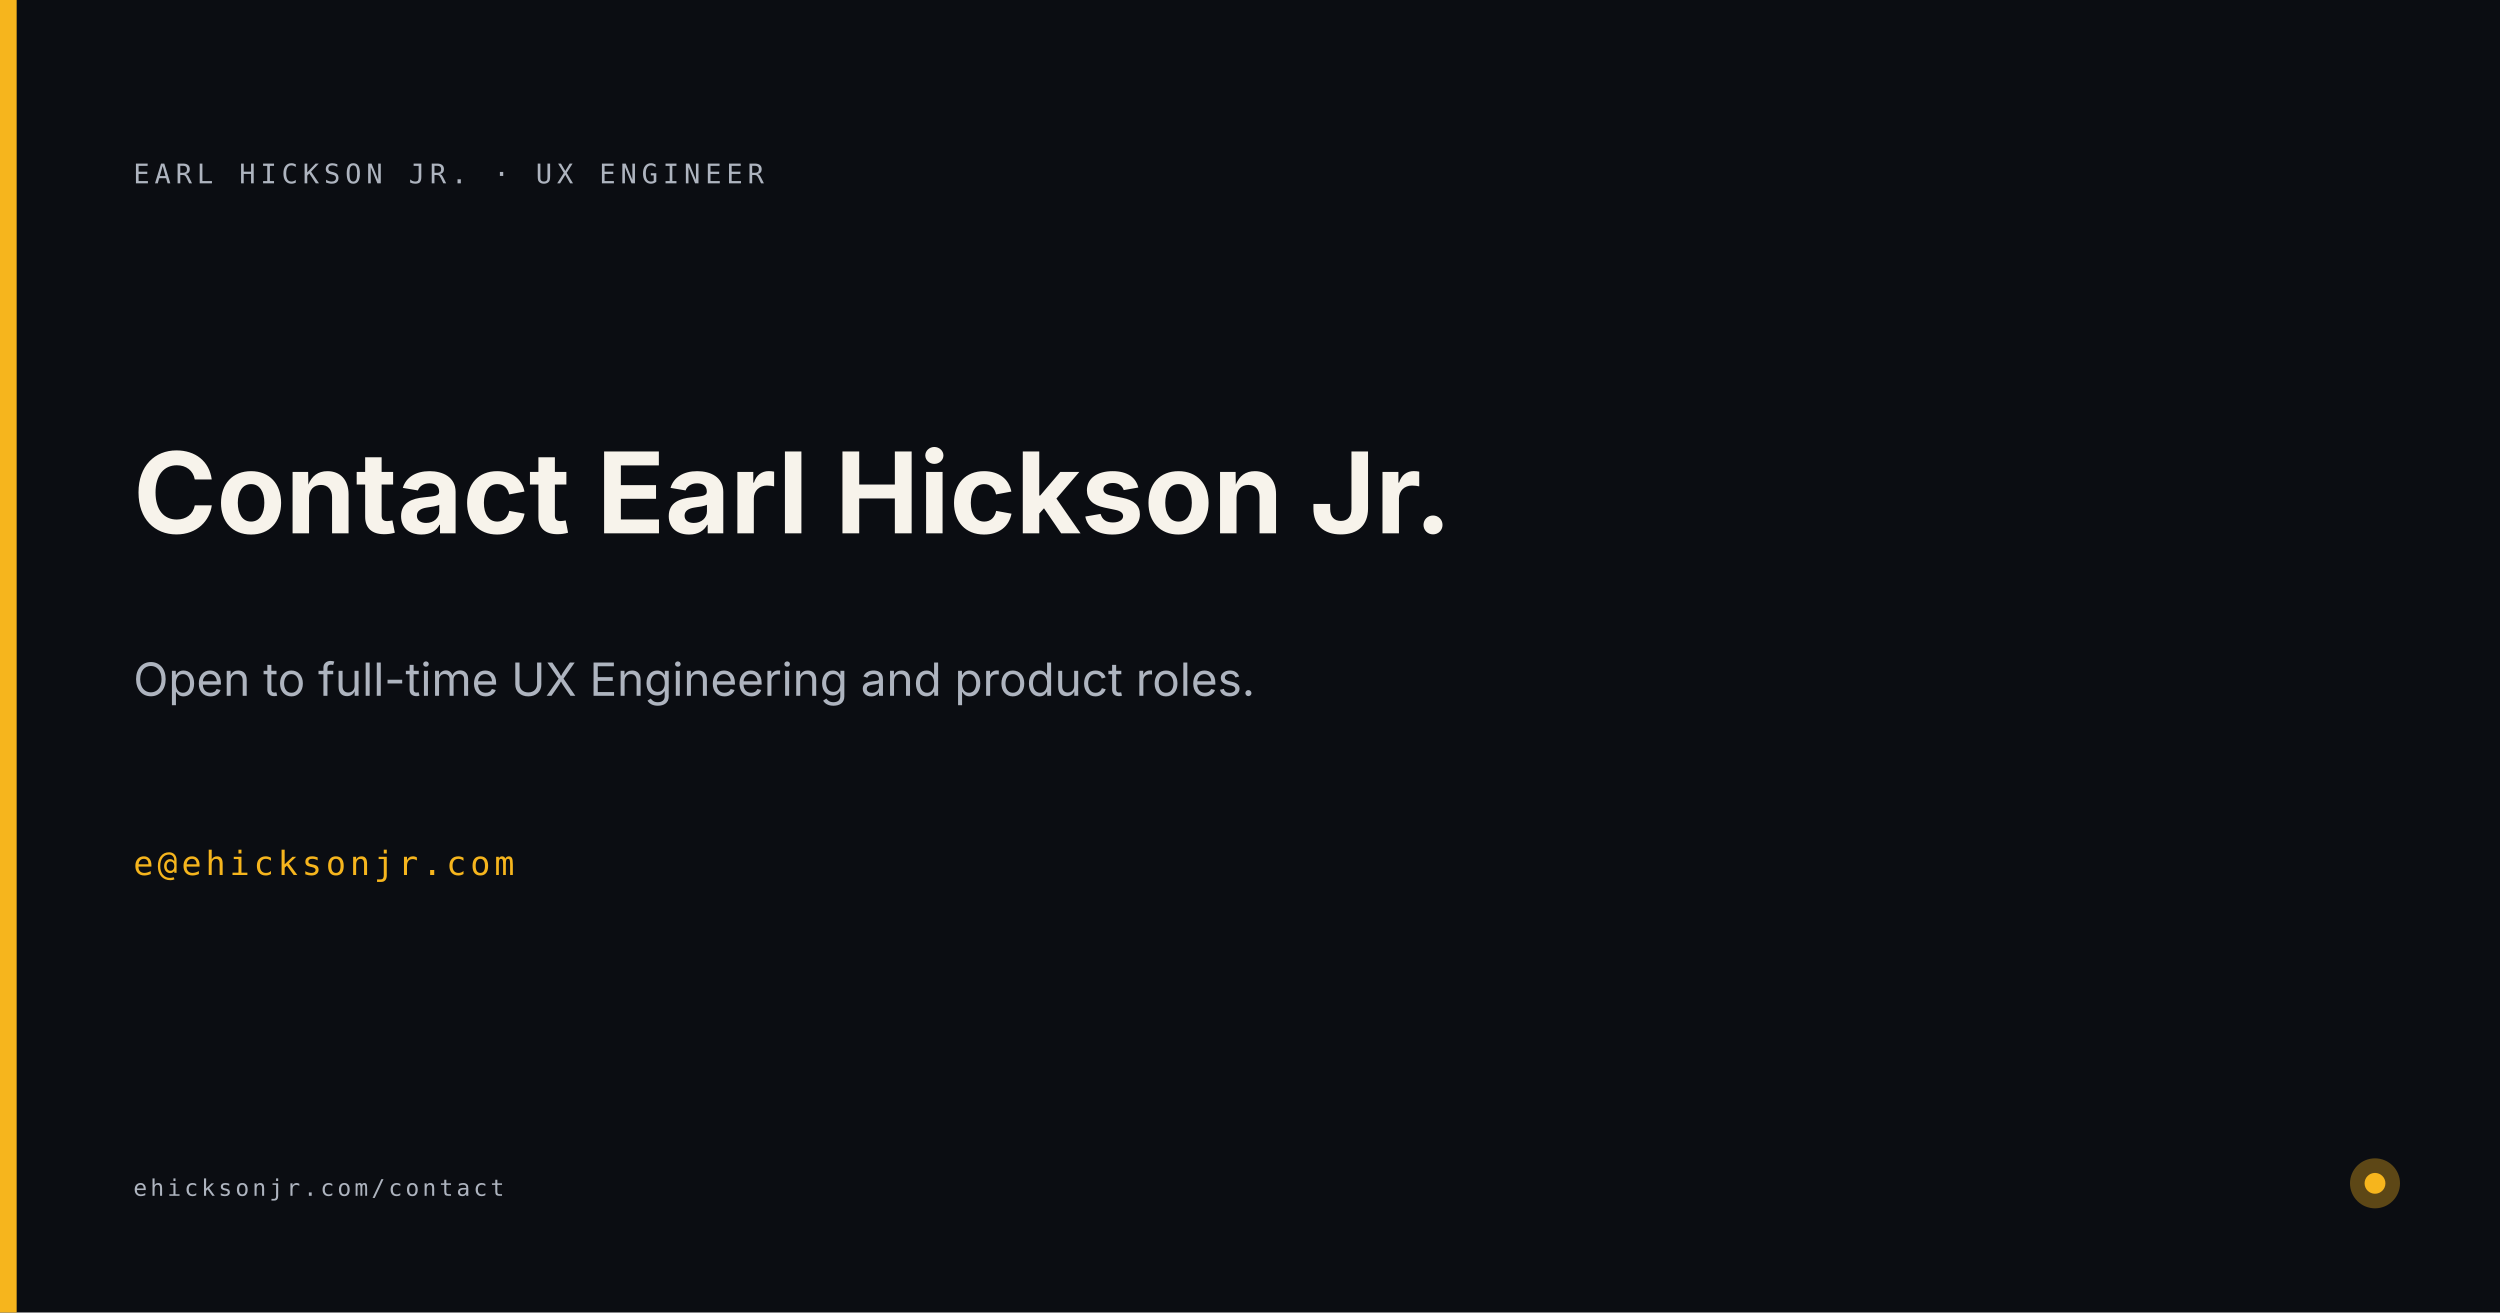
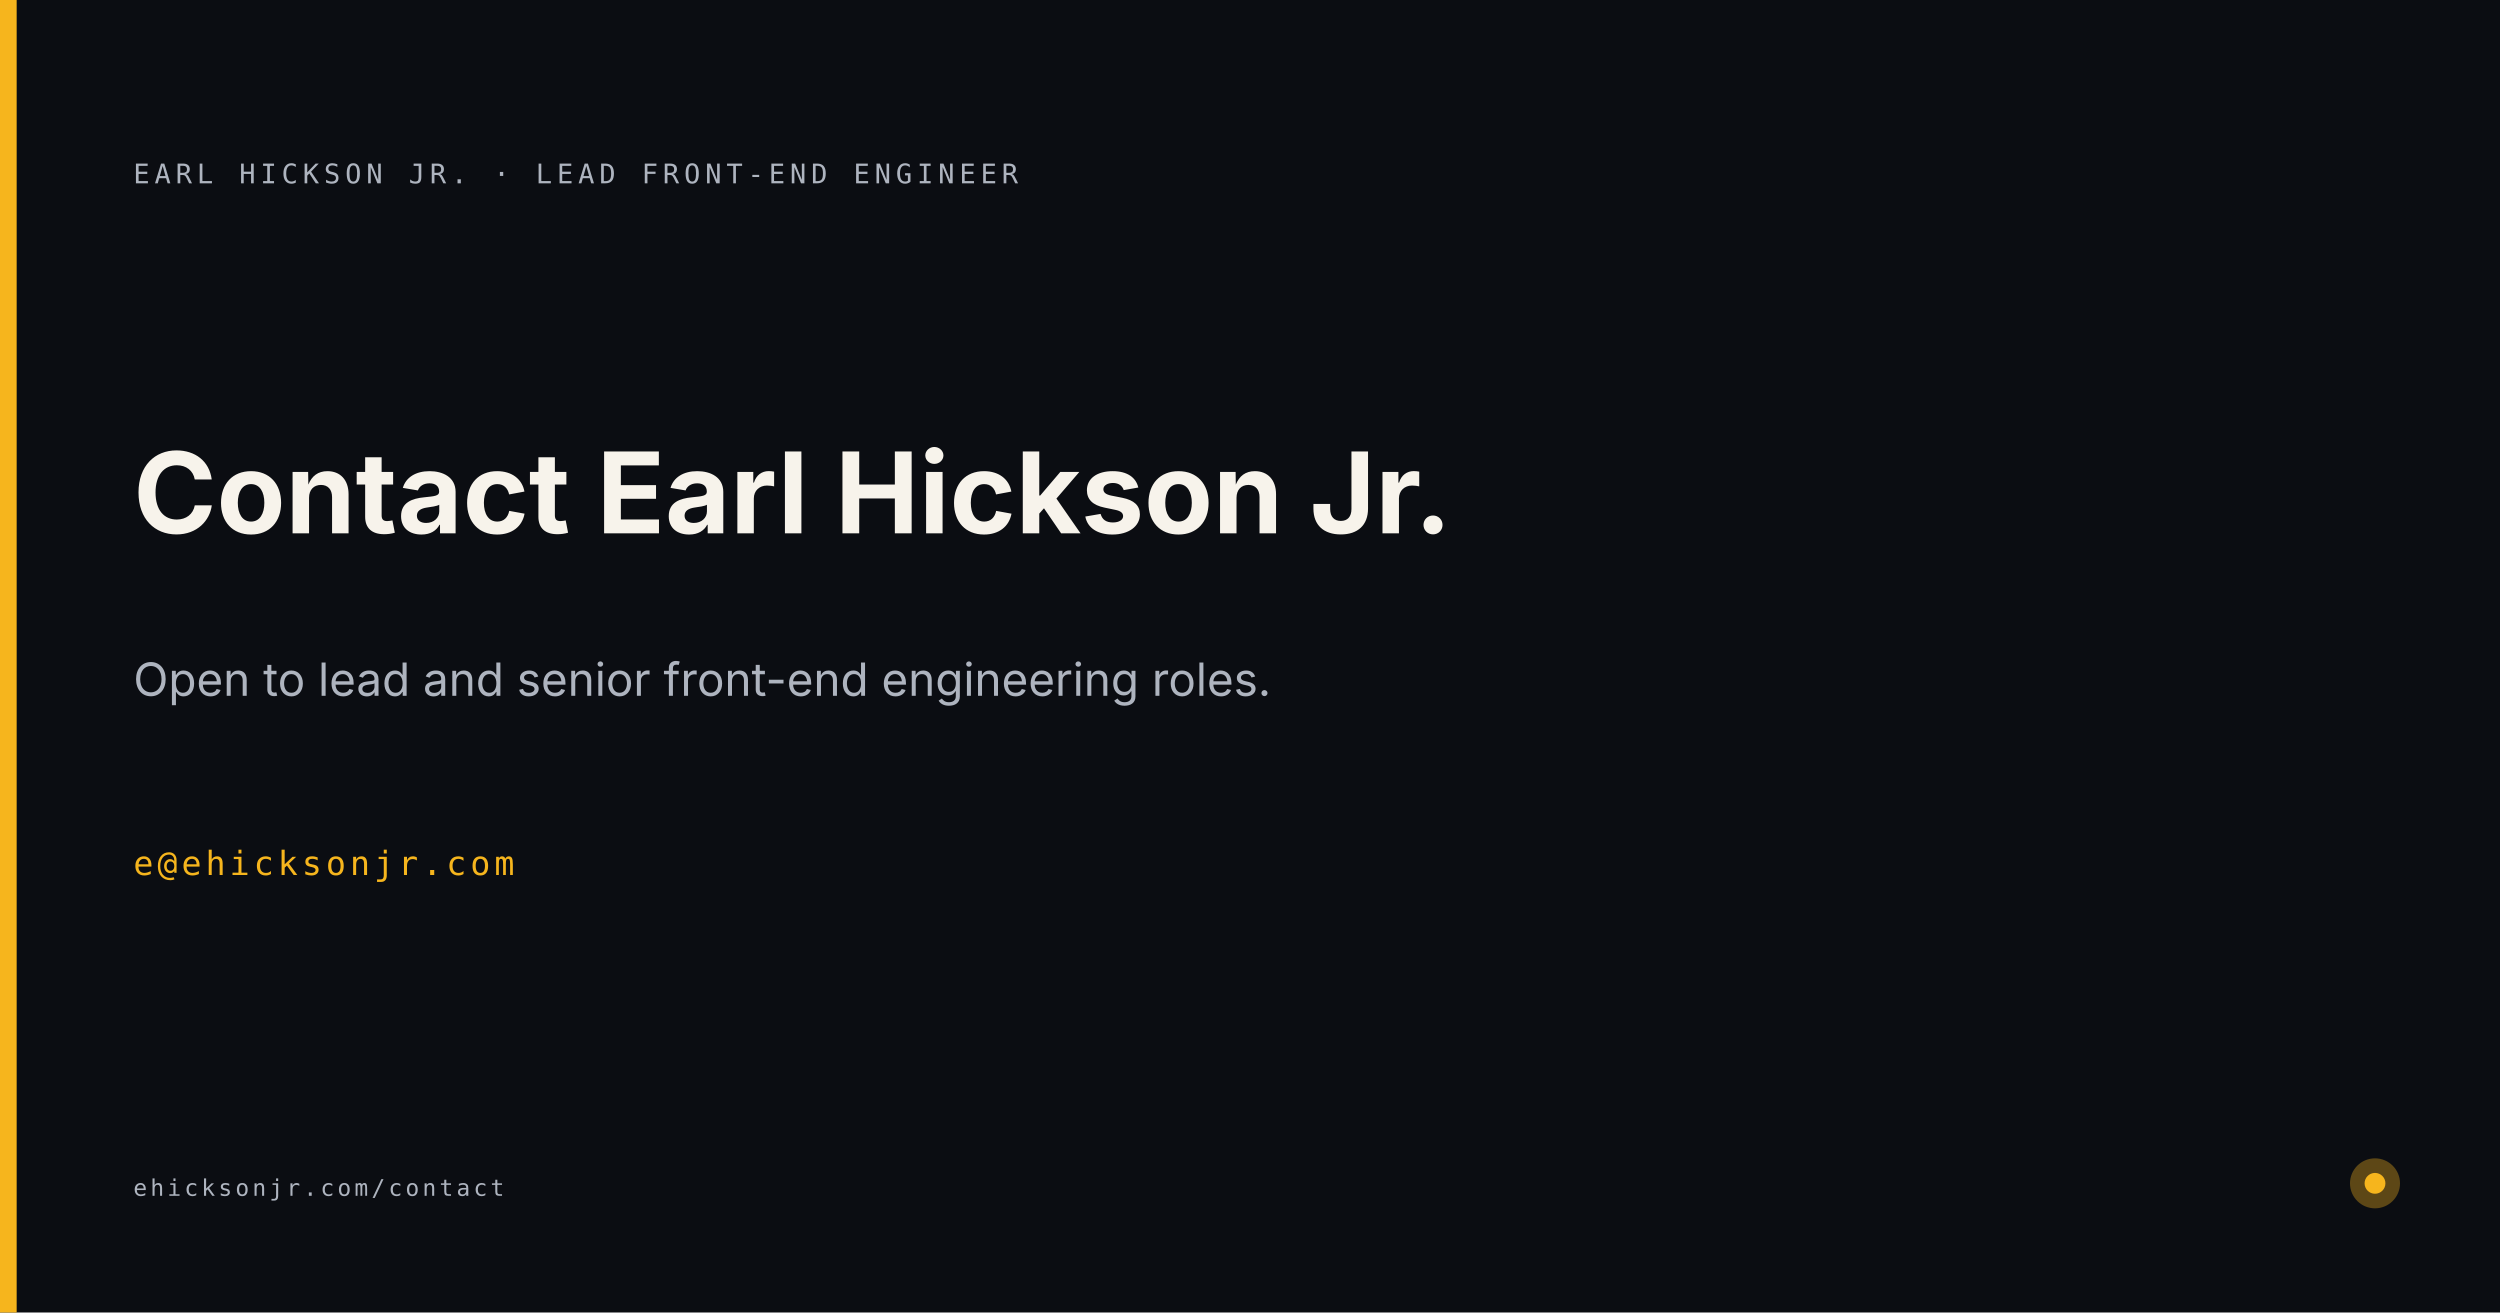
<svg xmlns="http://www.w3.org/2000/svg" width="1200" height="630" viewBox="0 0 1200 630">
  <rect width="1200" height="630" fill="#0B0D12" />
  <rect x="0" y="0" width="8" height="630" fill="#F6B51D" />
-   <text x="64" y="88" font-family="'JetBrains Mono',ui-monospace,'SF Mono',Menlo,Consolas,monospace" font-size="13" letter-spacing="0.18em" fill="#AEB4BF">EARL HICKSON JR. · UX ENGINEER</text>
+   <text x="64" y="88" font-family="'JetBrains Mono',ui-monospace,'SF Mono',Menlo,Consolas,monospace" font-size="13" letter-spacing="0.18em" fill="#AEB4BF">EARL HICKSON JR. · LEAD FRONT-END ENGINEER</text>
  <text x="64" y="256" font-family="Manrope,Inter,Arial,sans-serif" font-size="54" font-weight="700" fill="#F7F3EB">Contact Earl Hickson Jr.</text>
-   <text x="64" y="334" font-family="Manrope,Inter,Arial,sans-serif" font-size="22" fill="#AEB4BF">Open to full-time UX Engineering and product roles.</text>
+   <text x="64" y="334" font-family="Manrope,Inter,Arial,sans-serif" font-size="22" fill="#AEB4BF">Open to lead and senior front-end engineering roles.</text>
  <text x="64" y="420" font-family="'JetBrains Mono',ui-monospace,'SF Mono',Menlo,Consolas,monospace" font-size="16" letter-spacing="0.12em" fill="#F6B51D">e@ehicksonjr.com</text>
  <text x="64" y="574" font-family="'JetBrains Mono',ui-monospace,'SF Mono',Menlo,Consolas,monospace" font-size="11" letter-spacing="0.14em" fill="#AEB4BF">ehicksonjr.com/contact</text>
  <circle cx="1140" cy="568" r="8" fill="none" stroke="#F6B51D" stroke-opacity="0.35" stroke-width="8" />
  <circle cx="1140" cy="568" r="5" fill="#F6B51D" />
</svg>
